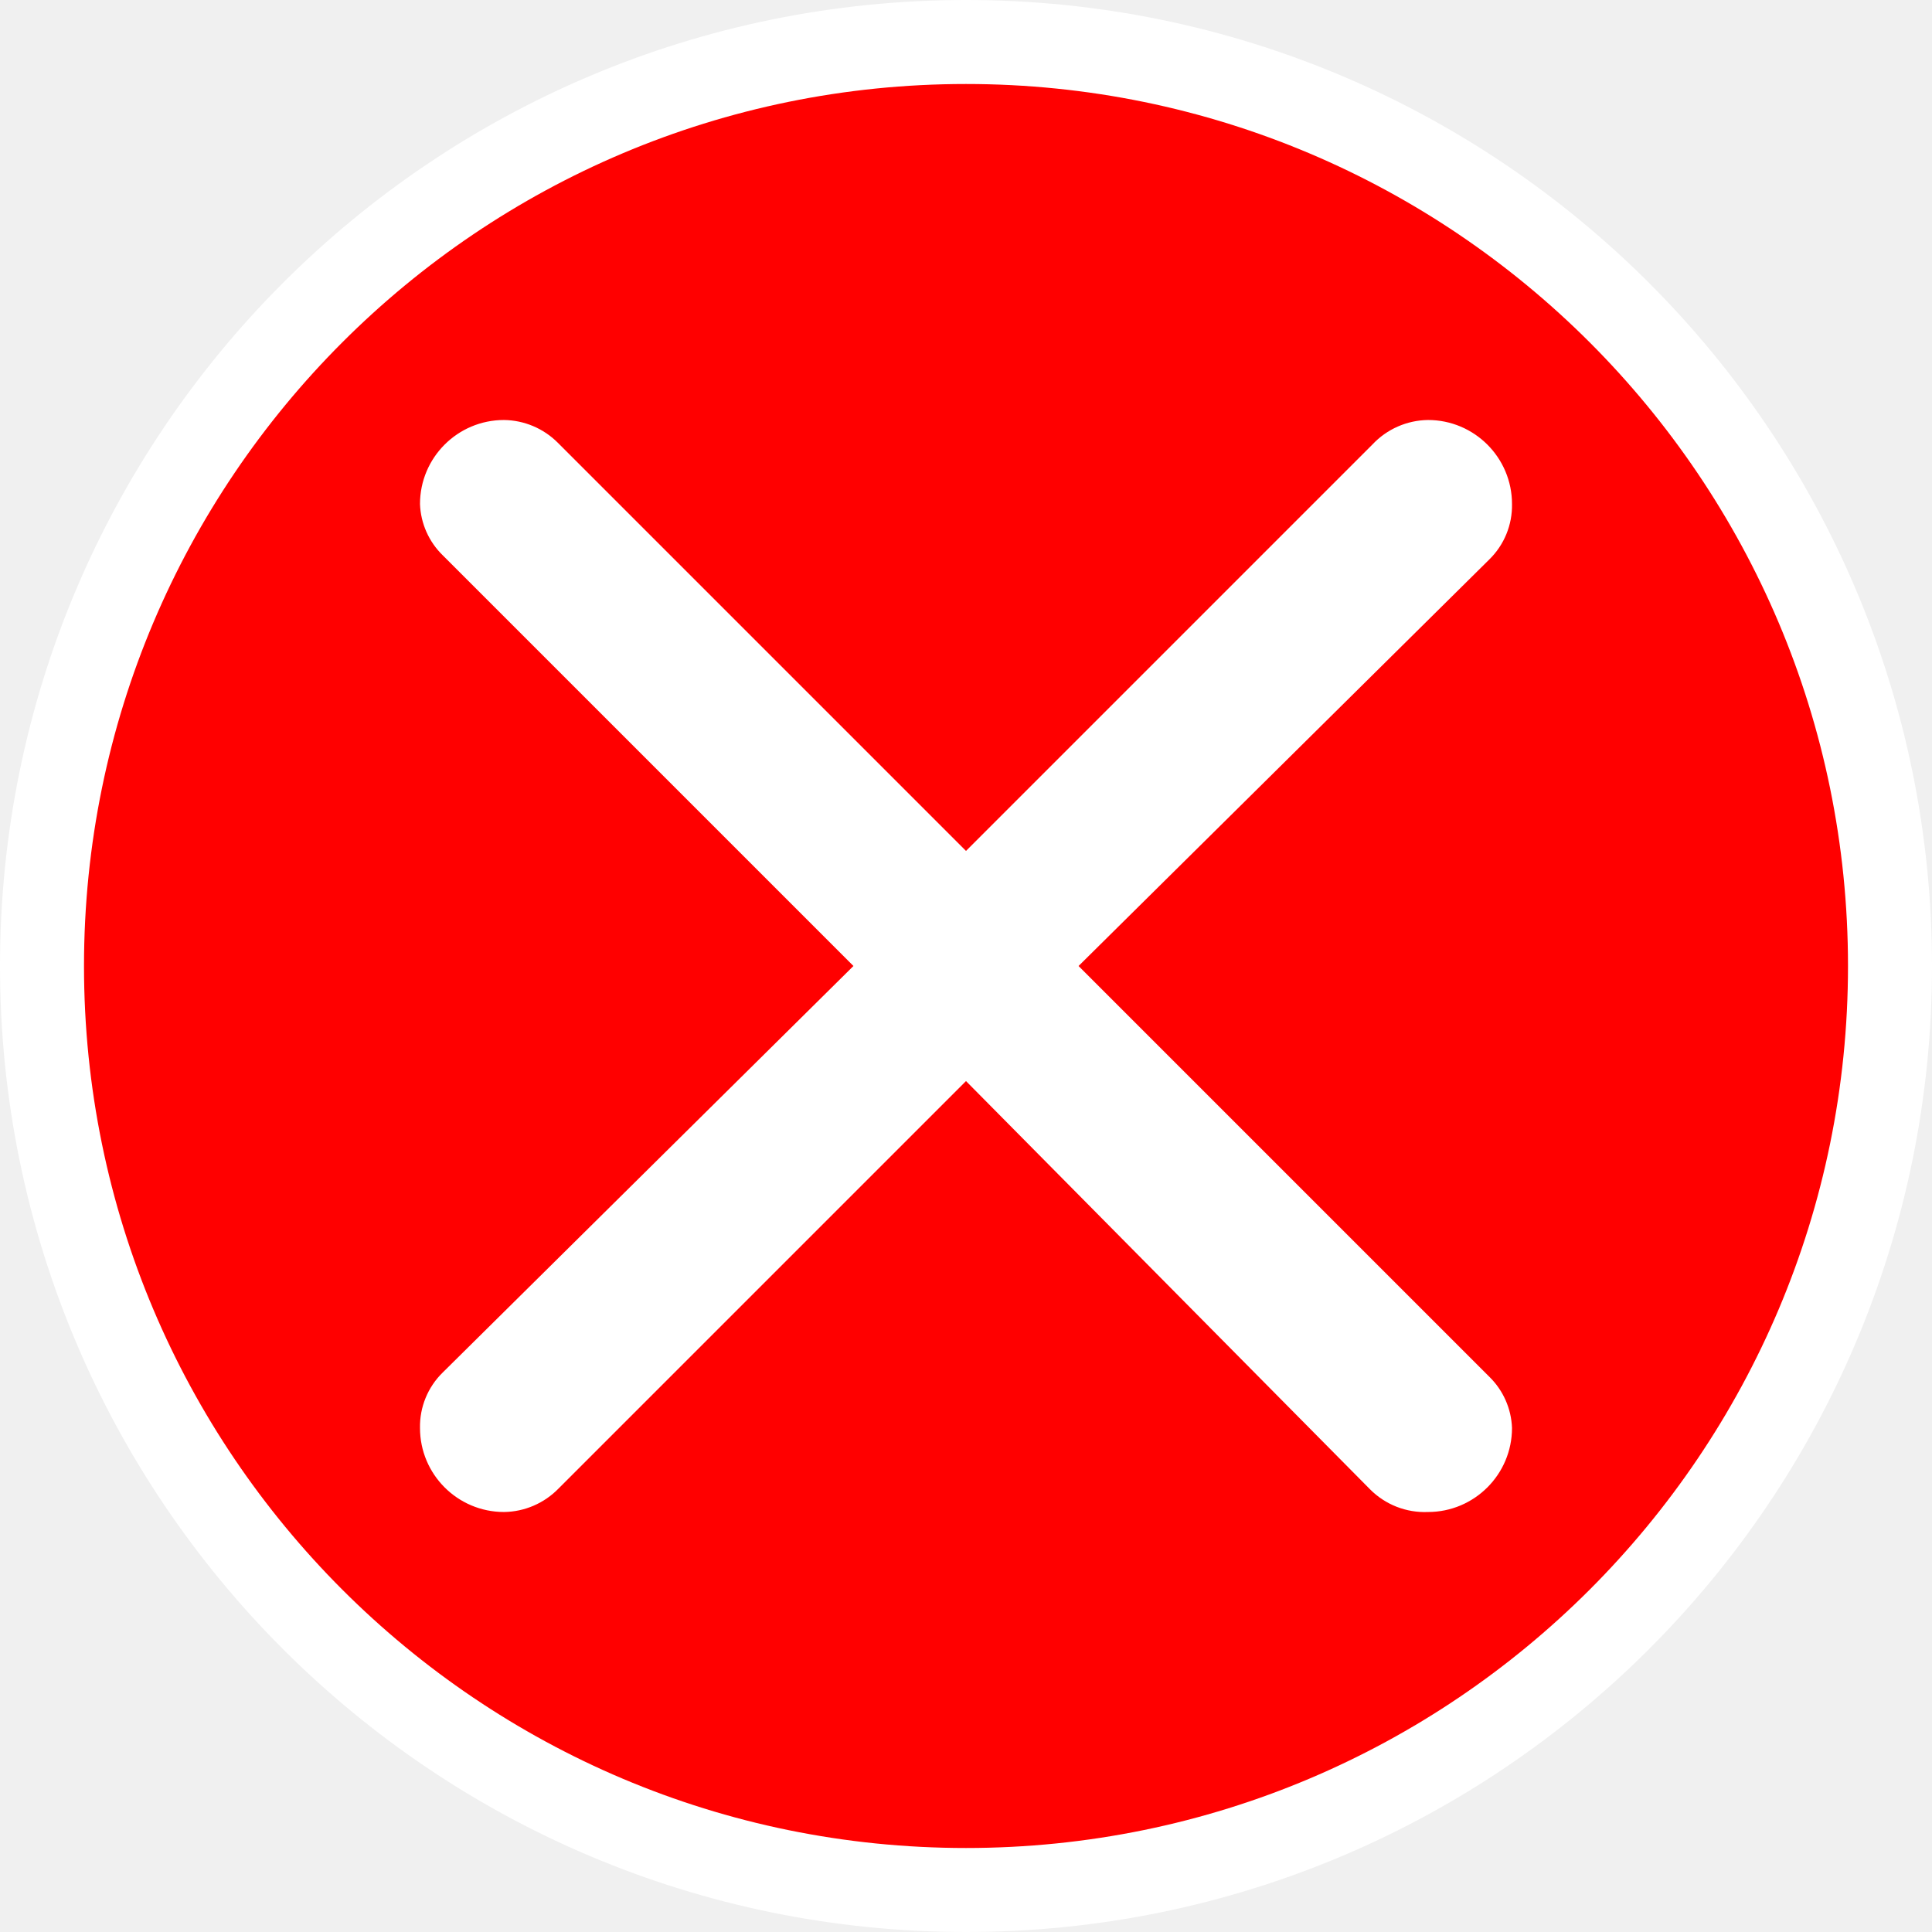
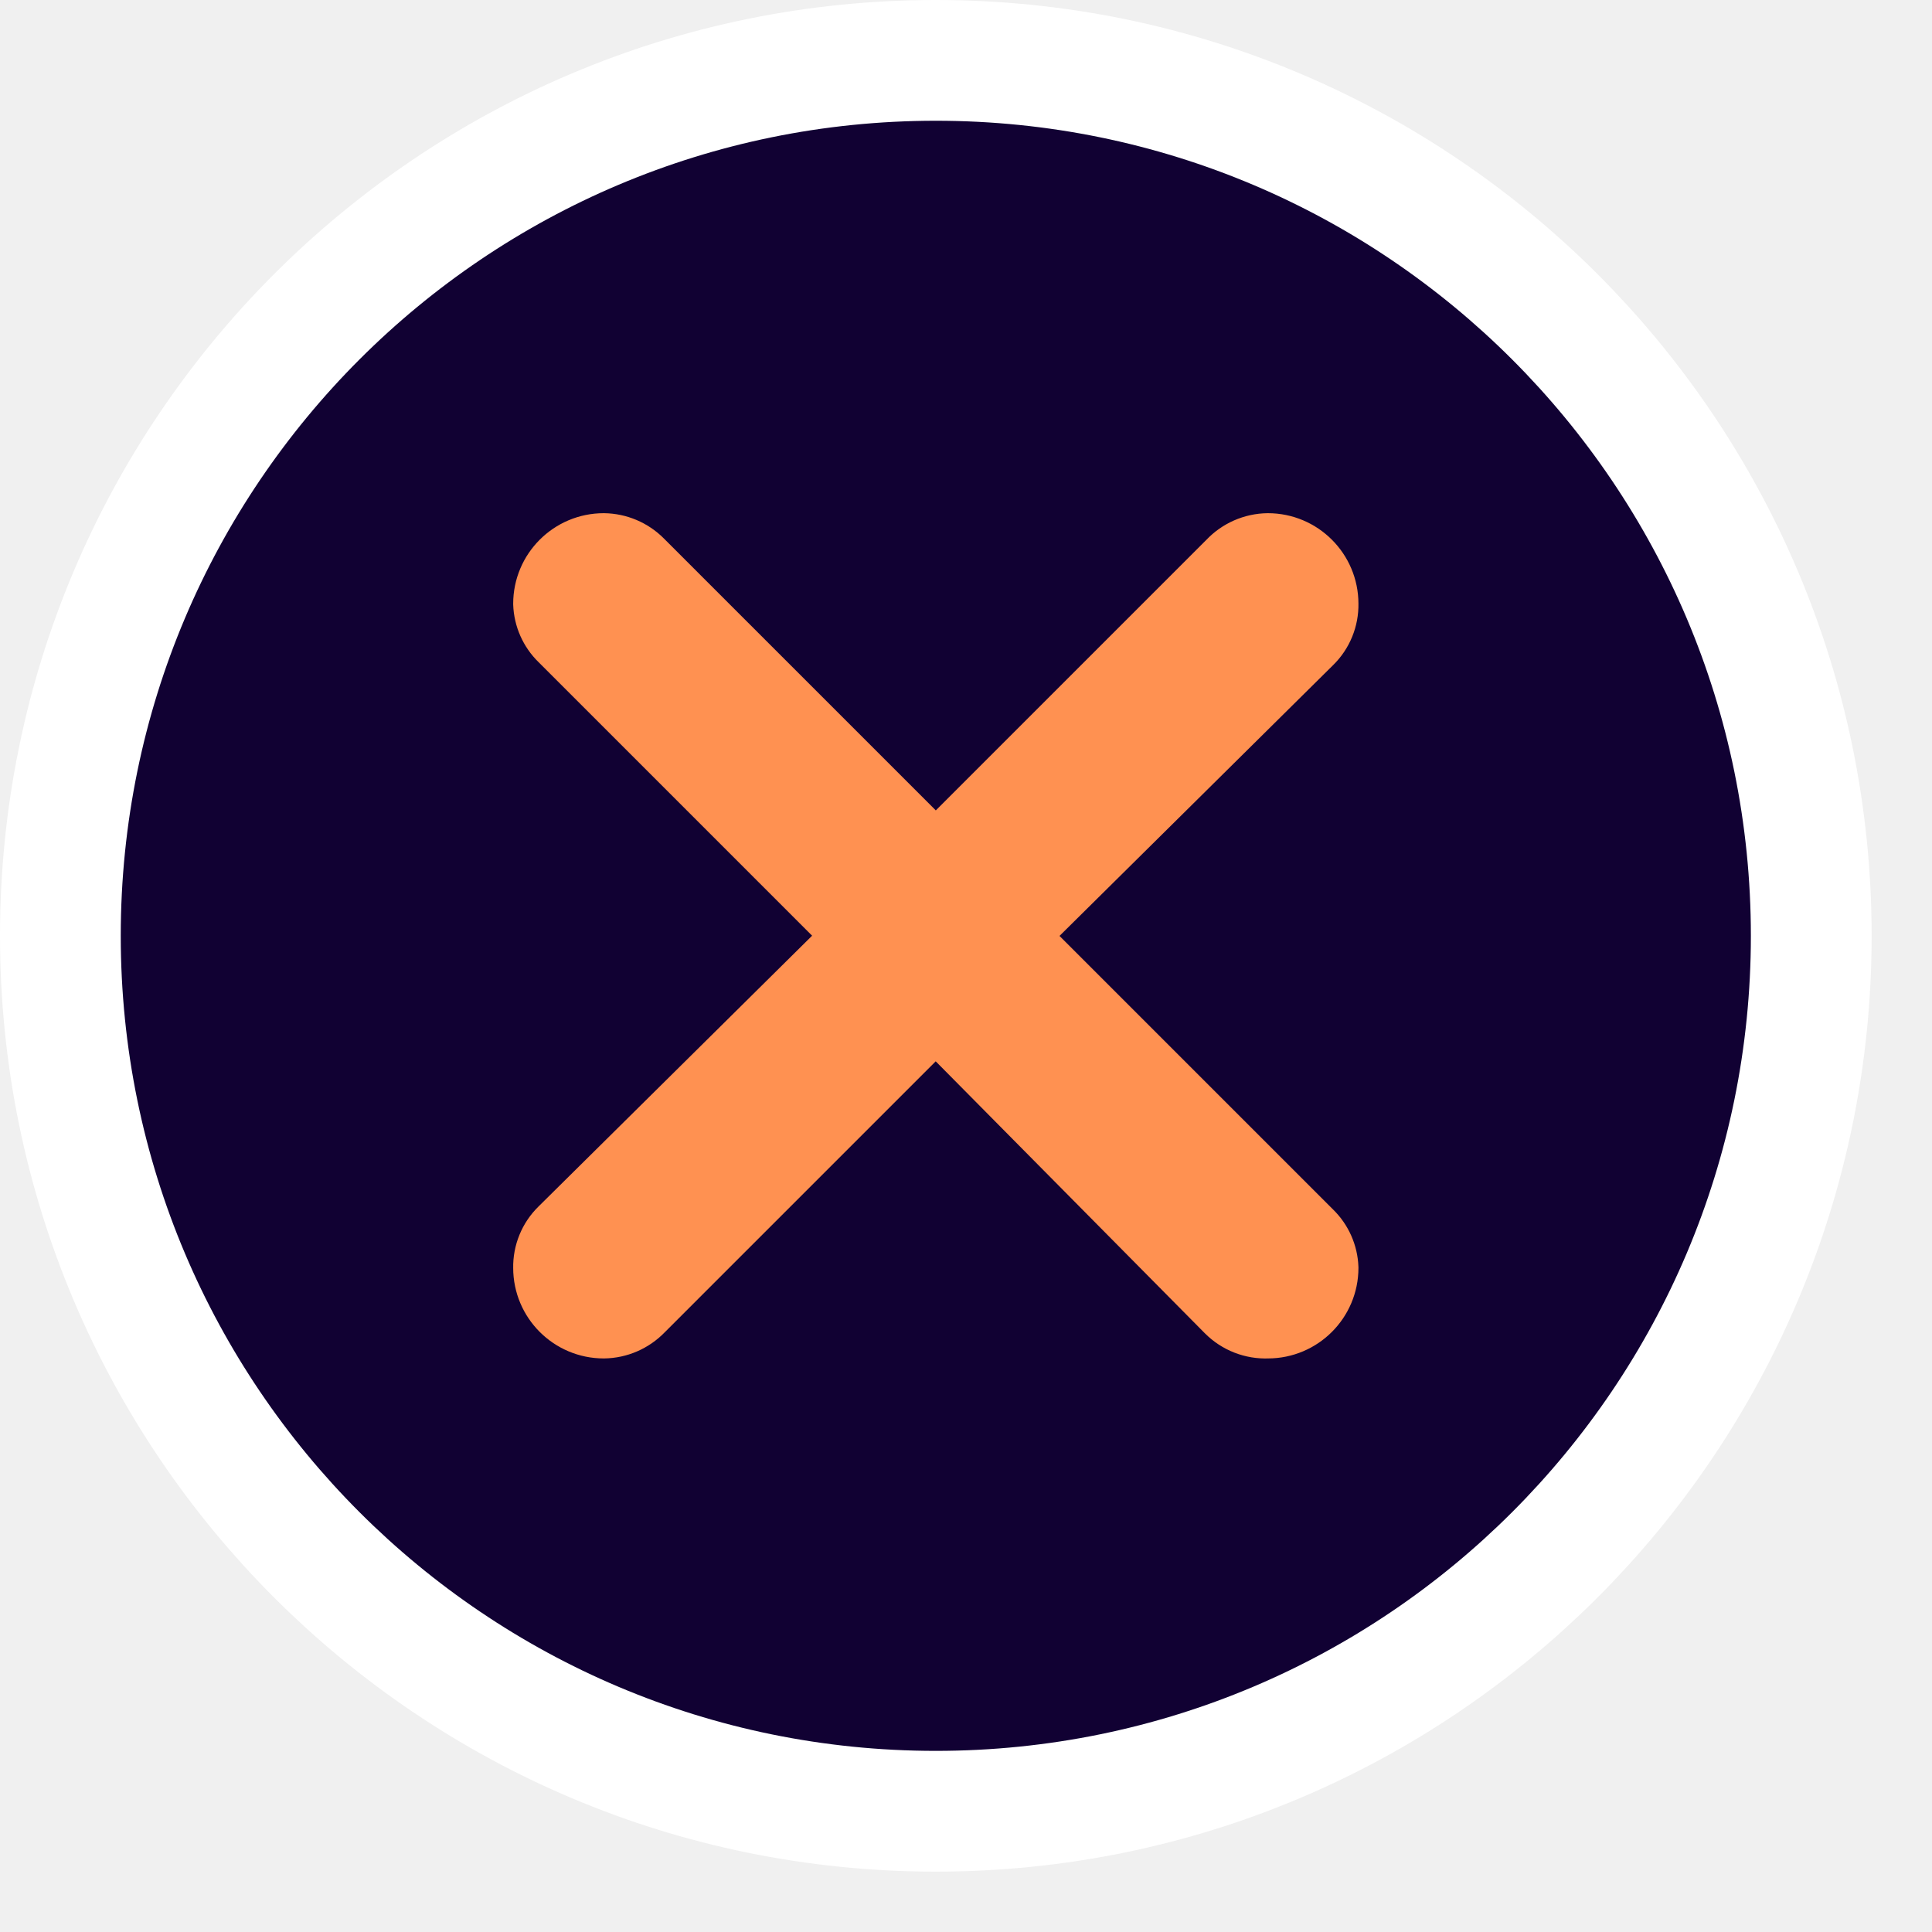
- <svg xmlns="http://www.w3.org/2000/svg" viewBox="0 0 23 23" height="23" width="23">
-   <rect fill="none" x="0" y="0" width="23" height="23" />
-   <rect x="1" y="1" rx="10.5" ry="10.5" width="21" height="21" stroke="#ffffff" style="stroke-linejoin:round;stroke-miterlimit:4;" fill="#ffffff" stroke-width="2" />
-   <rect x="1" y="1" width="21" height="21" rx="10.5" ry="10.5" fill="#ff0000" />
-   <path fill="#ffffff" transform="translate(4 4)" d="M2.64,1.27L7.5,6.13l4.84-4.84C12.511,1.108,12.75,1.003,13,1c0.552,0,1,0.448,1,1  c0.005,0.248-0.093,0.487-0.27,0.66L8.84,7.5l4.89,4.89c0.165,0.161,0.262,0.38,0.27,0.61c0,0.552-0.448,1-1,1  c-0.258,0.011-0.508-0.087-0.69-0.27L7.5,8.87l-4.85,4.85C2.479,13.896,2.245,13.997,2,14c-0.552,0-1-0.448-1-1  c-0.005-0.248,0.093-0.487,0.27-0.66L6.16,7.5L1.27,2.61C1.105,2.449,1.008,2.23,1,2c0-0.552,0.448-1,1-1  C2.24,1.003,2.47,1.1,2.64,1.27z" />
+ <svg xmlns="http://www.w3.org/2000/svg" viewBox="0 0 32 32" height="32" width="32">
+   <rect fill="none" x="0" y="0" width="32" height="32" />
+   <rect x="2" y="2" rx="14" ry="14" width="27" height="27" stroke="#ffffff" style="stroke-linejoin:round;stroke-miterlimit:4;" fill="#ffffff" stroke-width="4" />
+   <rect x="2" y="2" width="27" height="27" rx="14" ry="14" fill="#110133" />
+   <path fill="#ff9151" transform="translate(8 8)" d="M2.64,1.27L7.5,6.13l4.84-4.84C12.511,1.108,12.75,1.003,13,1c0.552,0,1,0.448,1,1  c0.005,0.248-0.093,0.487-0.27,0.66L8.84,7.5l4.89,4.89c0.165,0.161,0.262,0.38,0.27,0.61c0,0.552-0.448,1-1,1  c-0.258,0.011-0.508-0.087-0.69-0.27L7.5,8.87l-4.85,4.85C2.479,13.896,2.245,13.997,2,14c-0.552,0-1-0.448-1-1  c-0.005-0.248,0.093-0.487,0.27-0.66L6.16,7.5L1.27,2.61C1.105,2.449,1.008,2.23,1,2c0-0.552,0.448-1,1-1  C2.24,1.003,2.47,1.1,2.64,1.27z" style="stroke-linejoin:round;stroke-miterlimit:4;" stroke="#ff9151" stroke-width="1" />
+   <path fill="#ff9151" transform="translate(8 8)" d="M2.64,1.27L7.5,6.13l4.84-4.84C12.511,1.108,12.75,1.003,13,1c0.552,0,1,0.448,1,1  c0.005,0.248-0.093,0.487-0.27,0.66L8.84,7.5l4.89,4.89c0.165,0.161,0.262,0.38,0.27,0.61c0,0.552-0.448,1-1,1  c-0.258,0.011-0.508-0.087-0.69-0.27L7.5,8.87l-4.85,4.85C2.479,13.896,2.245,13.997,2,14c-0.552,0-1-0.448-1-1  c-0.005-0.248,0.093-0.487,0.27-0.66L6.16,7.5L1.27,2.61C1.105,2.449,1.008,2.23,1,2c0-0.552,0.448-1,1-1  C2.24,1.003,2.47,1.1,2.64,1.27z" />
</svg>
